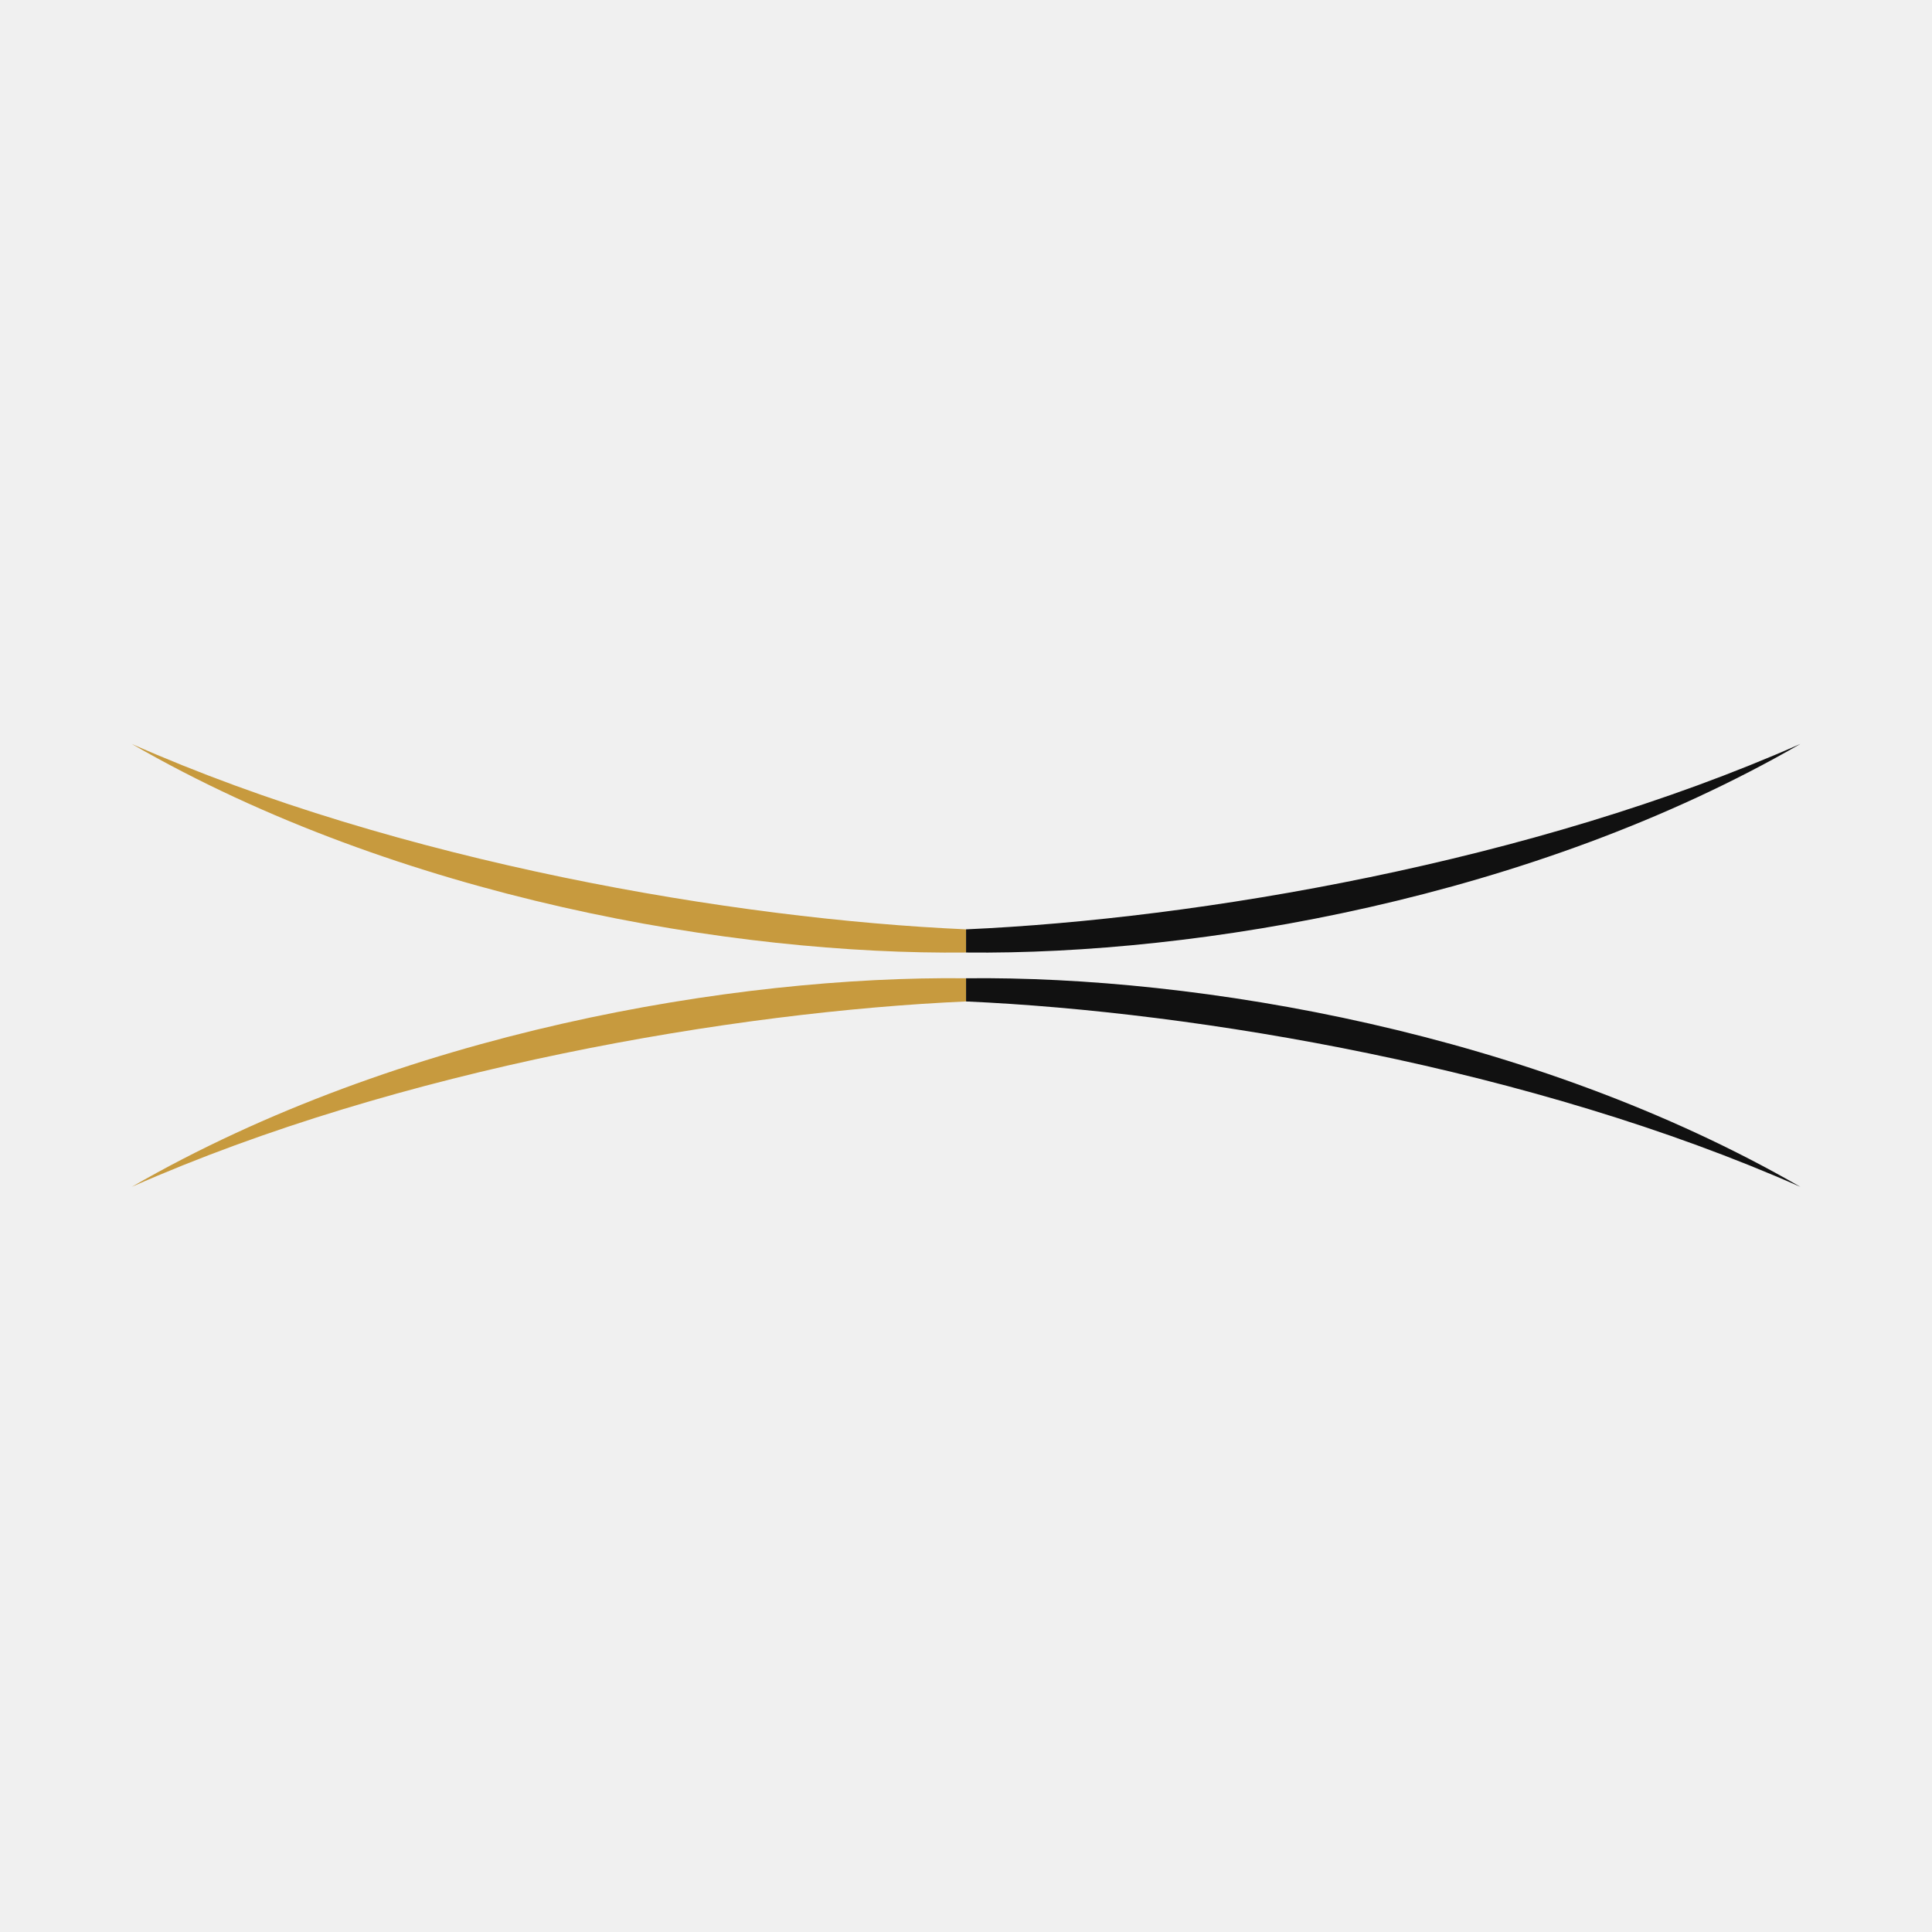
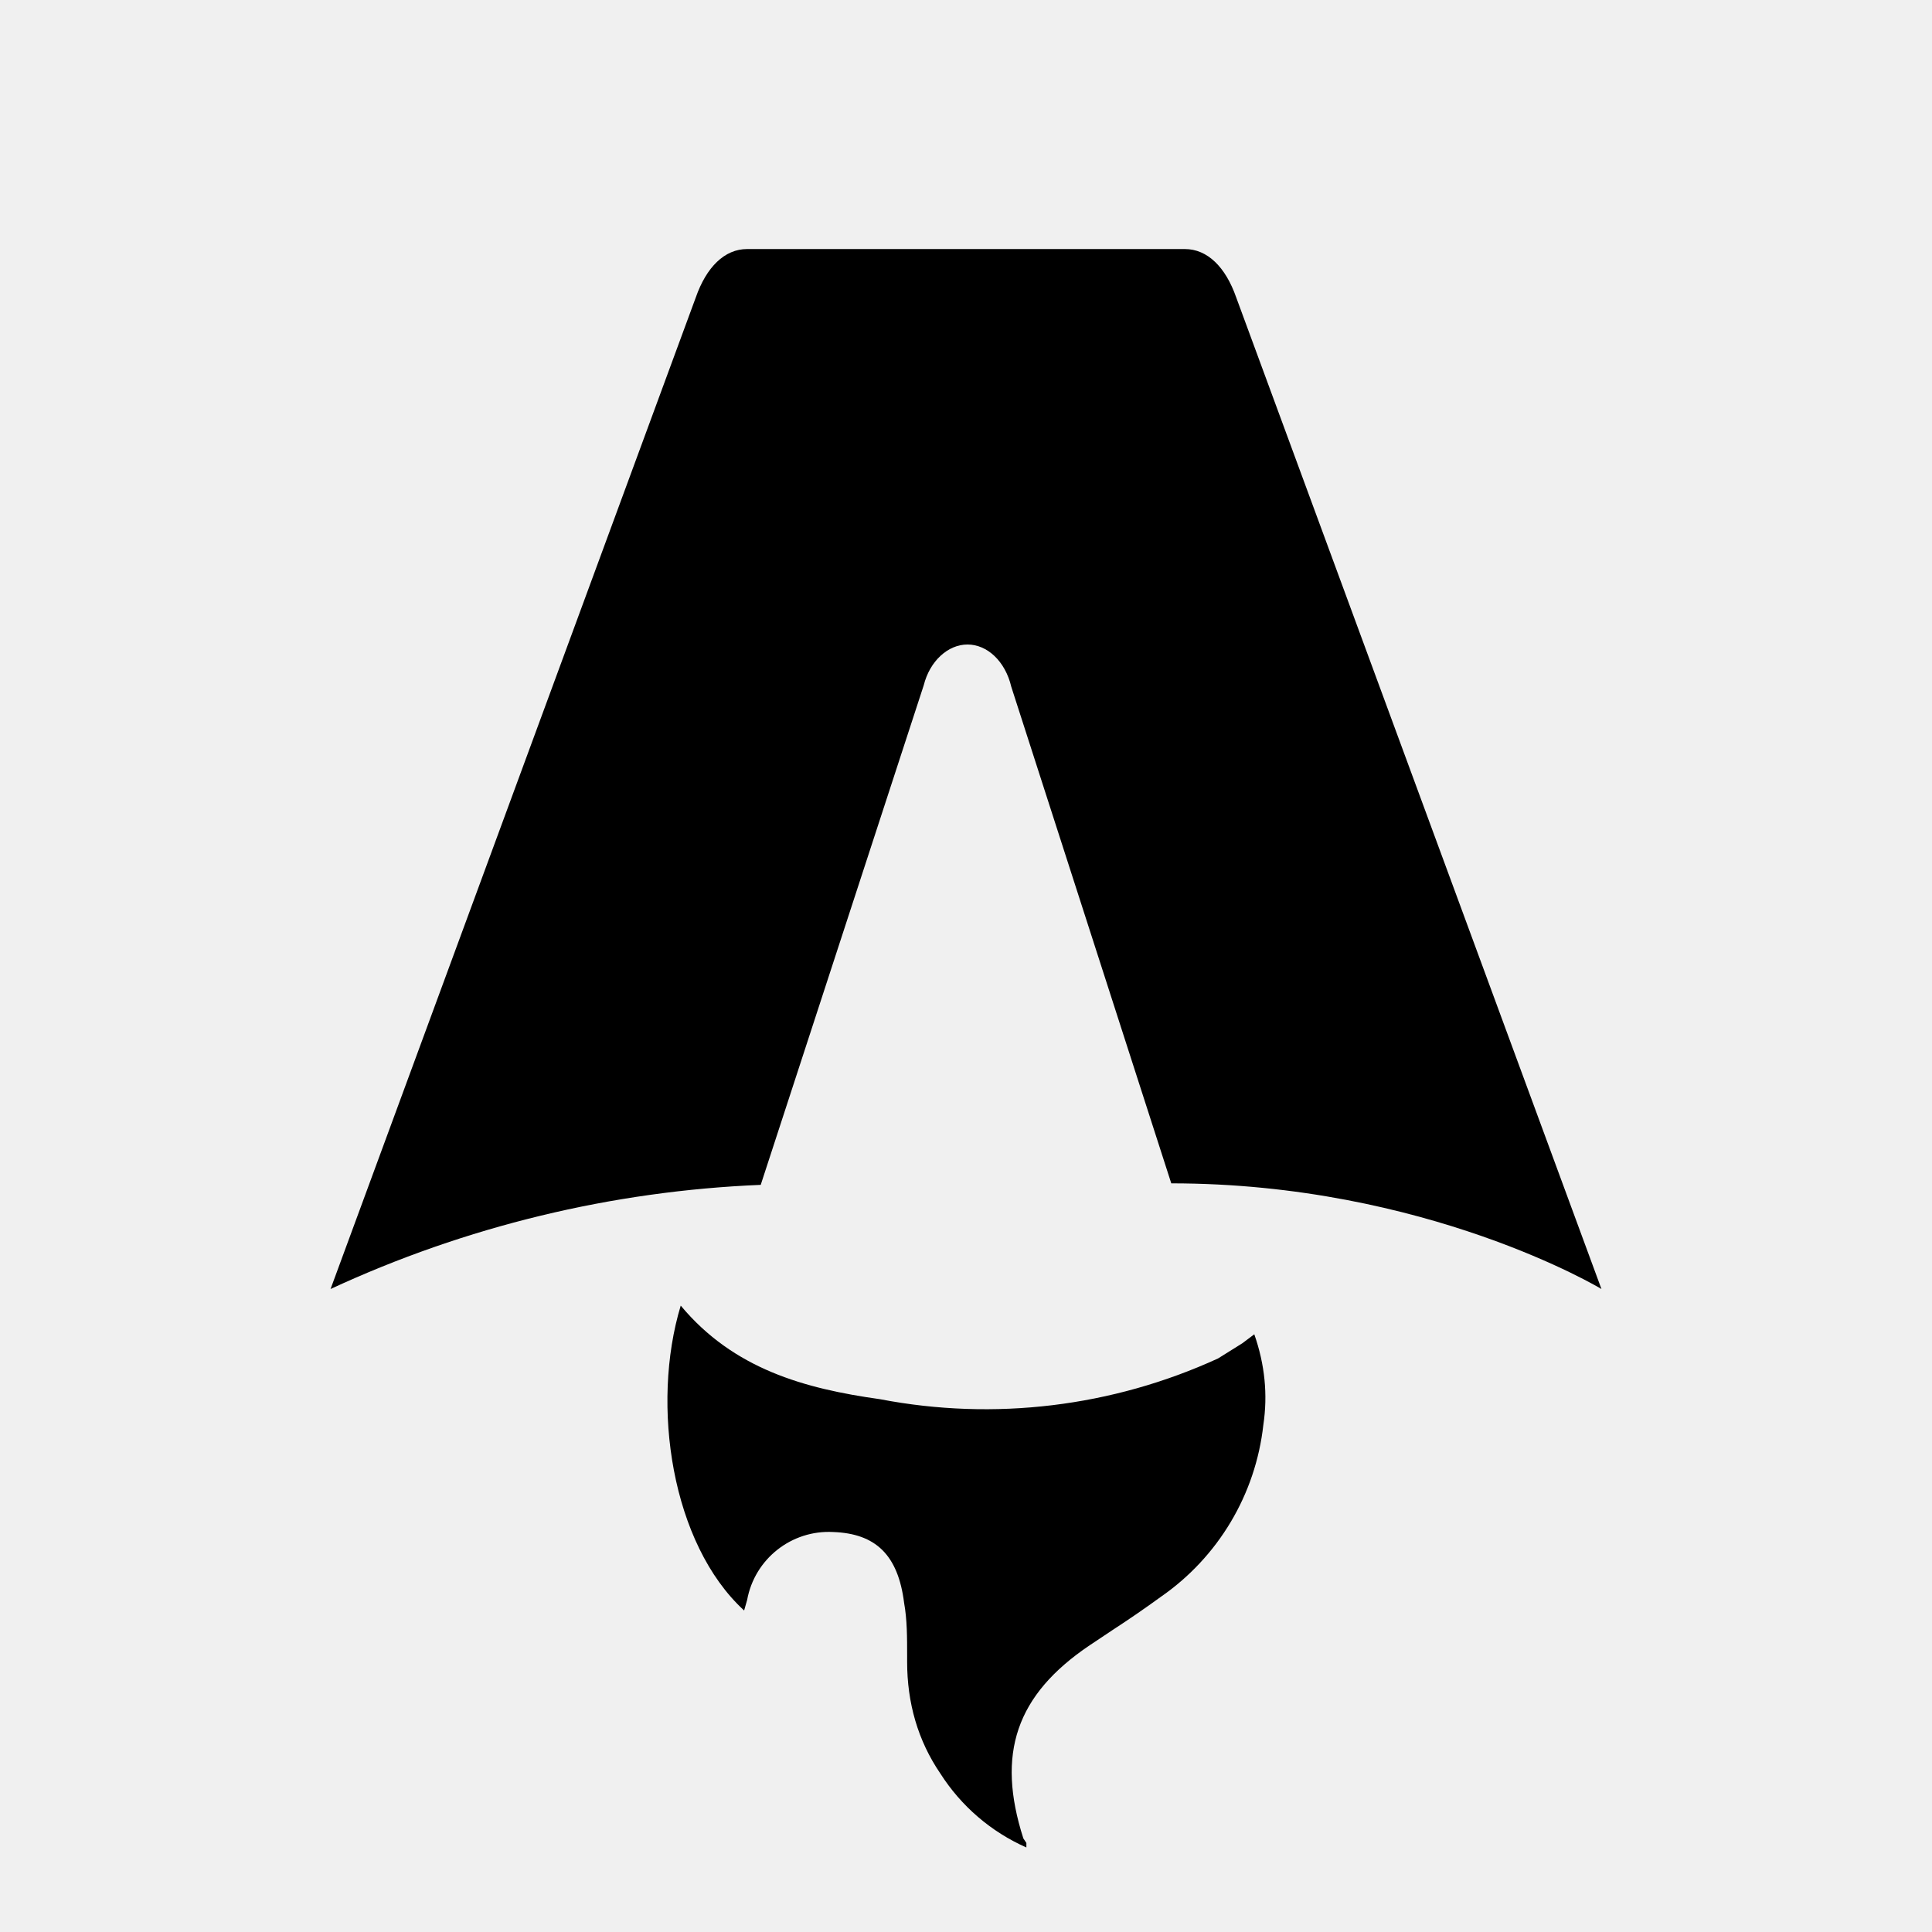
- <svg xmlns="http://www.w3.org/2000/svg" viewBox="0 0 128 128" role="img" aria-label="Spreadless">
-   <g transform="translate(6 46.9) scale(0.1706)">
-     <g fill="#C79A3E">
-       <path d="M16,14C120,60 250,82 340,86L340,95C250,96 120,74 16,14Z" />
-       <path d="M16,14C120,60 250,82 340,86L340,95C250,96 120,74 16,14Z" transform="matrix(1 0 0 -1 0 200)" />
-     </g>
-     <g class="ink">
-       <path d="M16,14C120,60 250,82 340,86L340,95C250,96 120,74 16,14Z" transform="matrix(-1 0 0 1 680 0)" />
-       <path d="M16,14C120,60 250,82 340,86L340,95C250,96 120,74 16,14Z" transform="matrix(-1 0 0 -1 680 200)" />
-     </g>
-   </g>
+ <svg xmlns="http://www.w3.org/2000/svg" fill="none" viewBox="0 0 128 128">
+   <path d="M50.4 78.5a75.1 75.1 0 0 0-28.5 6.9l24.2-65.7c.7-2 1.9-3.2 3.4-3.2h29c1.5 0 2.7 1.2 3.4 3.2l24.2 65.7s-11.6-7-28.5-7L67 45.5c-.4-1.7-1.6-2.8-2.9-2.8-1.3 0-2.5 1.1-2.9 2.7L50.4 78.5Zm-1.1 28.2Zm-4.2-20.2c-2 6.6-.6 15.8 4.2 20.2a17.5 17.5 0 0 1 .2-.7 5.5 5.5 0 0 1 5.7-4.5c2.8.1 4.3 1.5 4.7 4.7.2 1.1.2 2.3.2 3.5v.4c0 2.7.7 5.2 2.2 7.4a13 13 0 0 0 5.7 4.9v-.3l-.2-.3c-1.8-5.6-.5-9.5 4.4-12.8l1.5-1a73 73 0 0 0 3.2-2.2 16 16 0 0 0 6.8-11.4c.3-2 .1-4-.6-6l-.8.6-1.6 1a37 37 0 0 1-22.4 2.7c-5-.7-9.7-2-13.2-6.2Z" />
  <style>
-     .ink { fill: #111; }
-     @media (prefers-color-scheme: dark) { .ink { fill: #FFF; } }
-   </style>
+         path { fill: #000; }
+         @media (prefers-color-scheme: dark) {
+             path { fill: #FFF; }
+         }
+     </style>
</svg>
